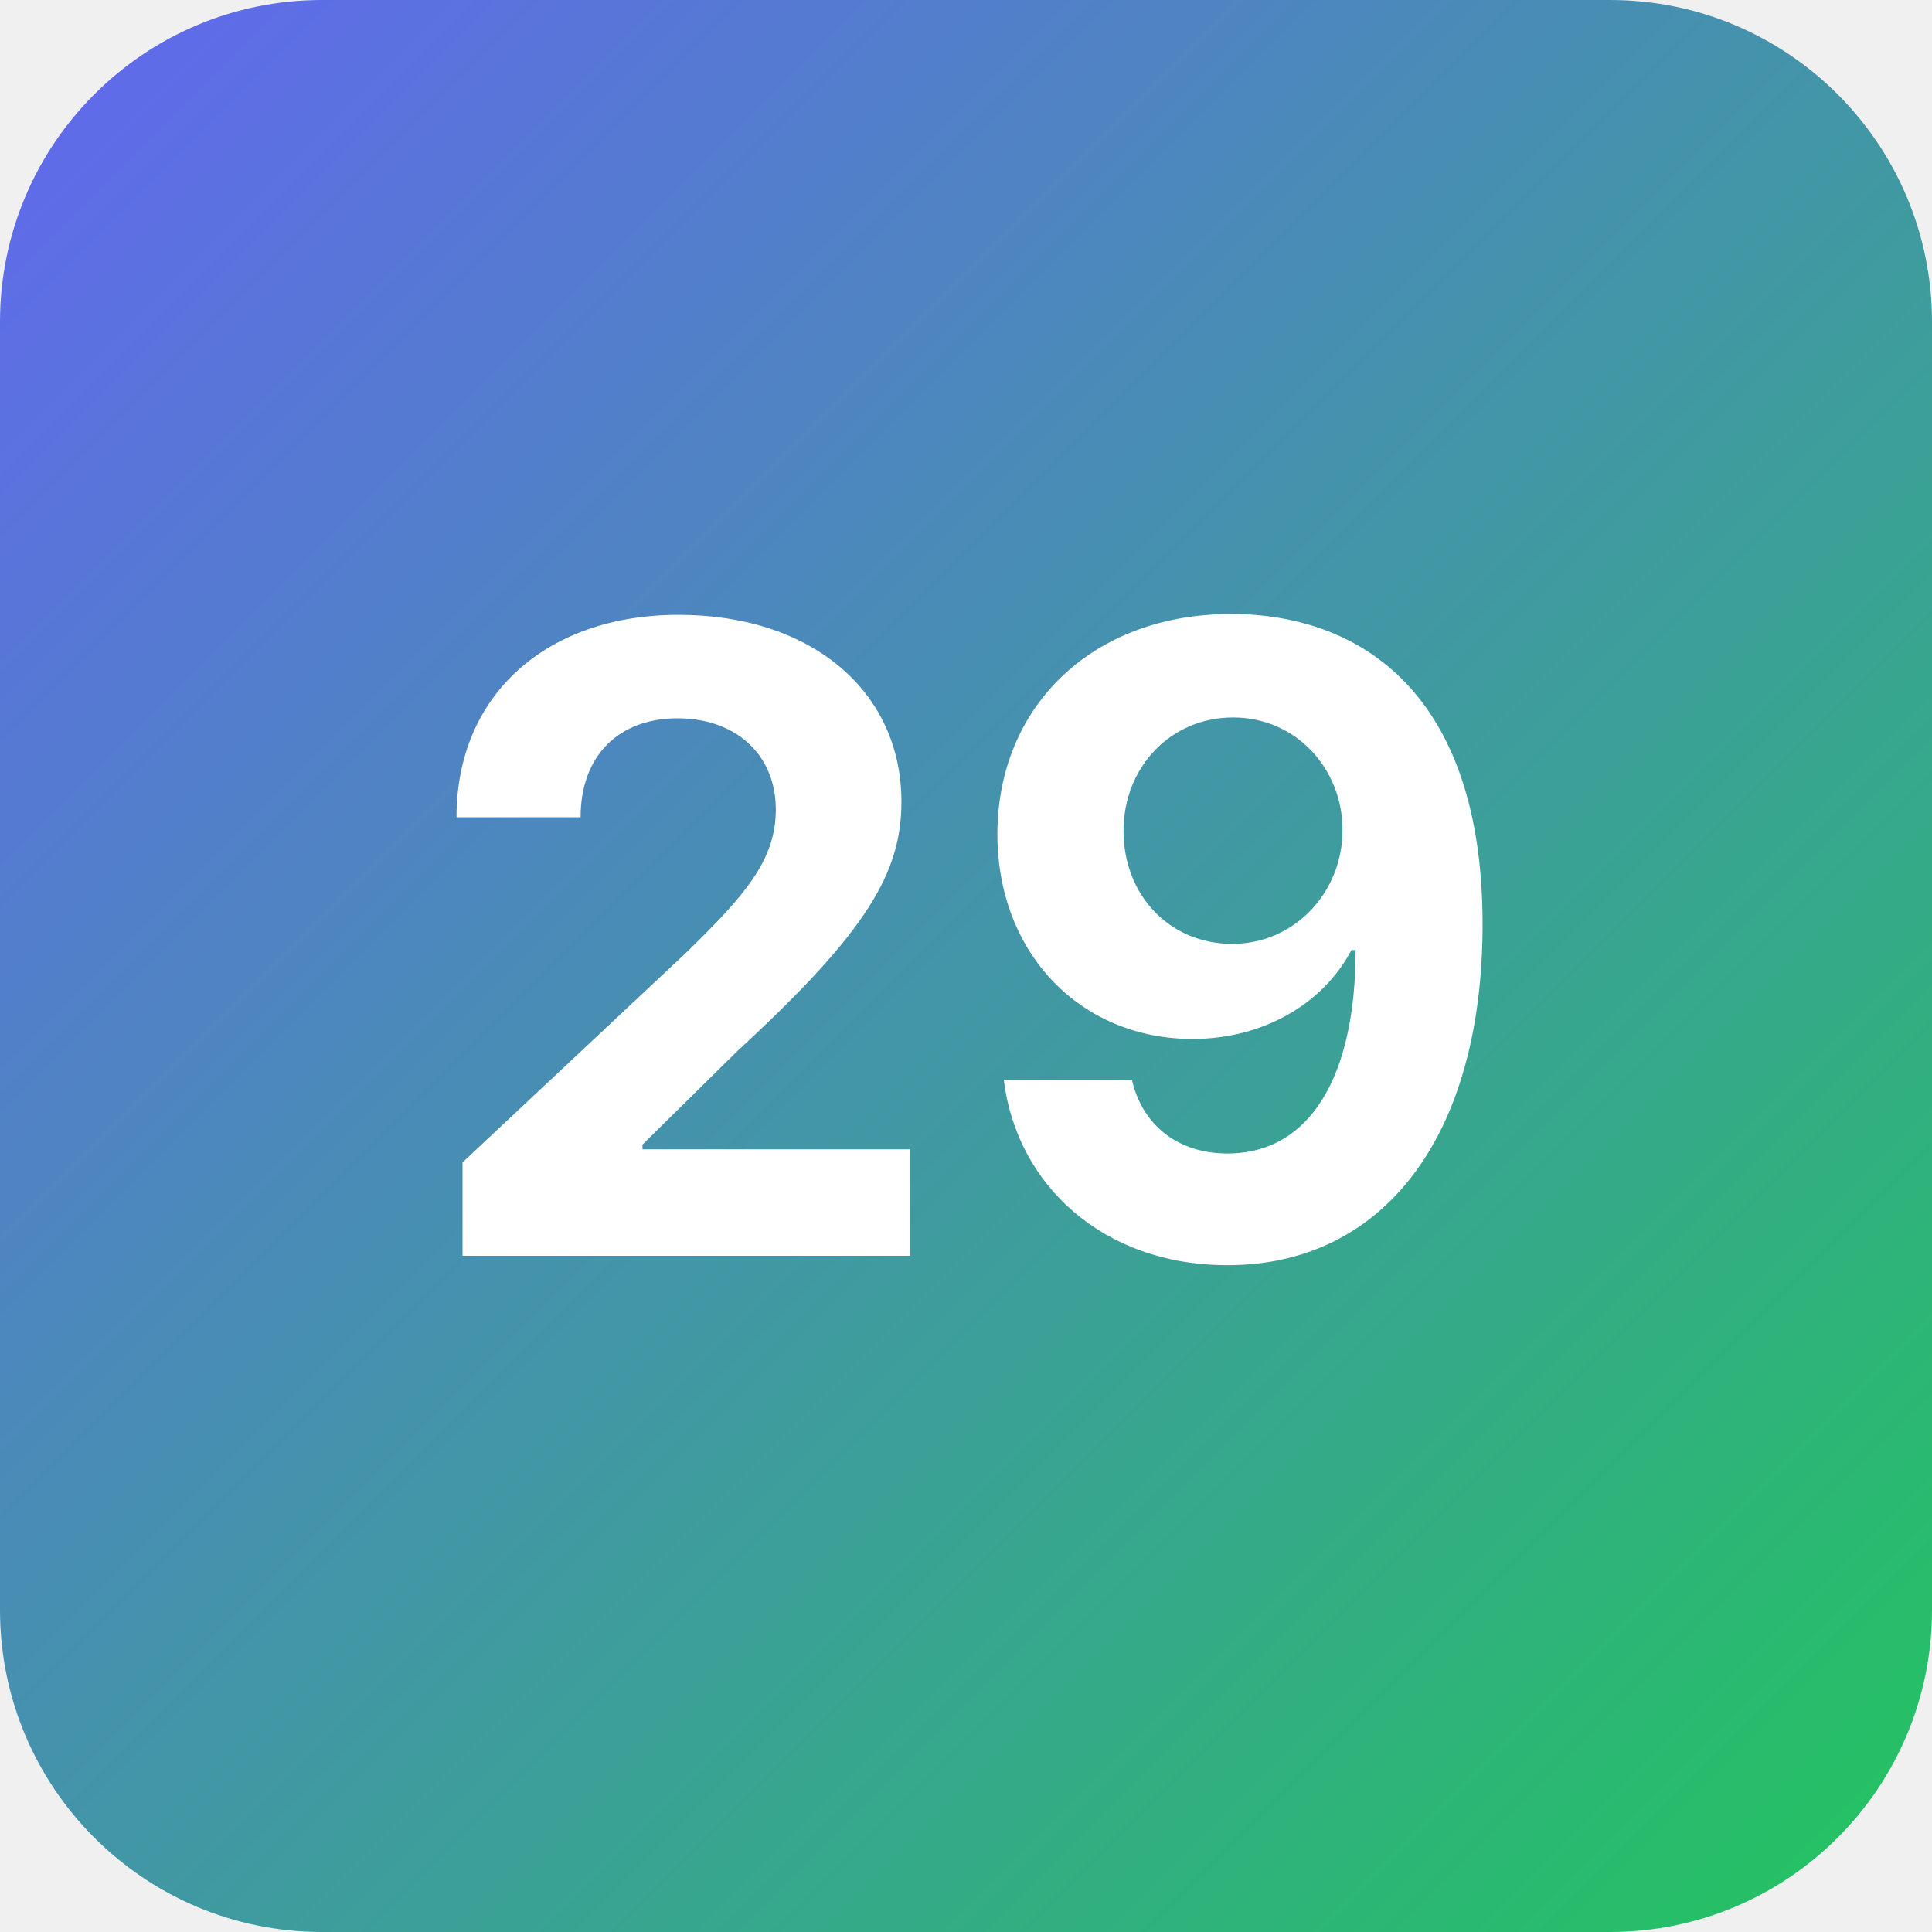
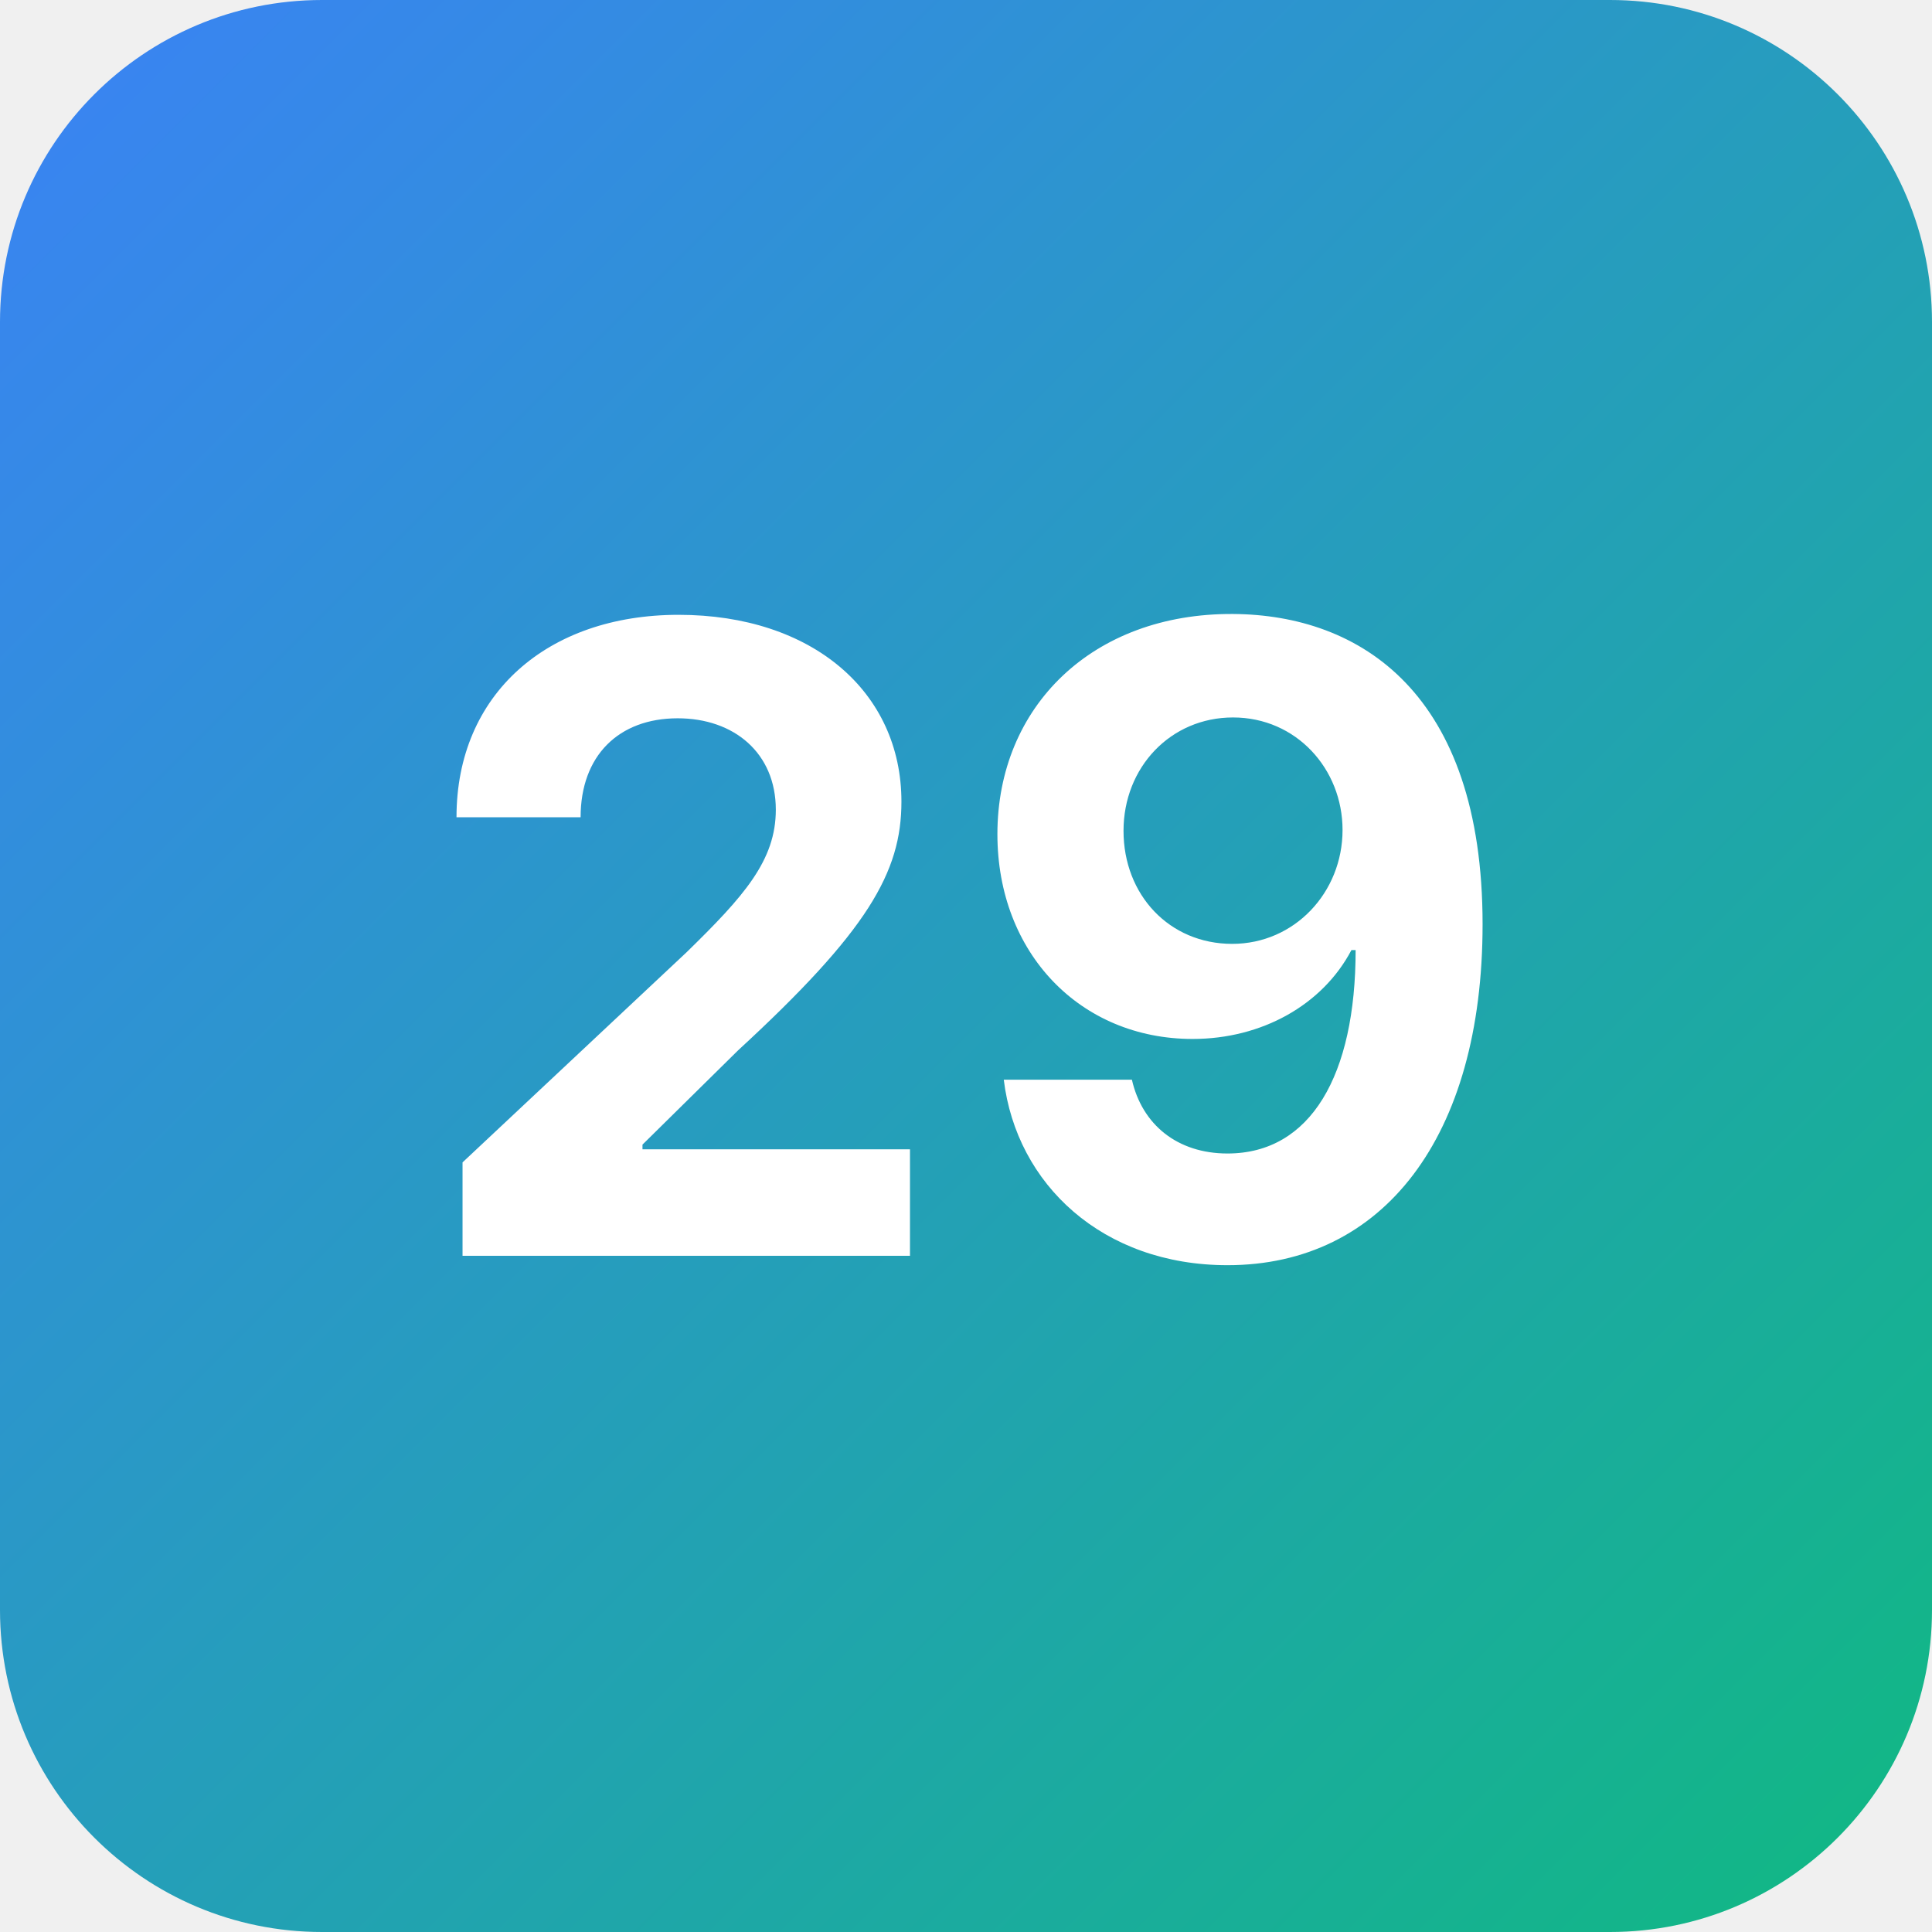
<svg xmlns="http://www.w3.org/2000/svg" viewBox="0 0 180 180">
  <defs>
-     <linearGradient id="icon-gradient-1766862923301" x1="0%" y1="0%" x2="100%" y2="100%">
-       <stop offset="0%" style="stop-color:#6366f1" />
-       <stop offset="100%" style="stop-color:#22c55e" />
+     <linearGradient id="icon-gradient-1766863023487" x1="0%" y1="0%" x2="100%" y2="100%">
+       <stop offset="0%" style="stop-color:#3b82f6" />
+       <stop offset="100%" style="stop-color:#10b981" />
    </linearGradient>
  </defs>
-   <rect width="180" height="180" rx="30" fill="url(#icon-gradient-1766862923301)" />
+   <rect width="180" height="180" rx="30" fill="url(#icon-gradient-1766863023487)" />
  <text x="90" y="117" text-anchor="middle" font-family="'Inter', 'Segoe UI', sans-serif" font-size="81" font-weight="700" fill="white">29</text>
</svg>
